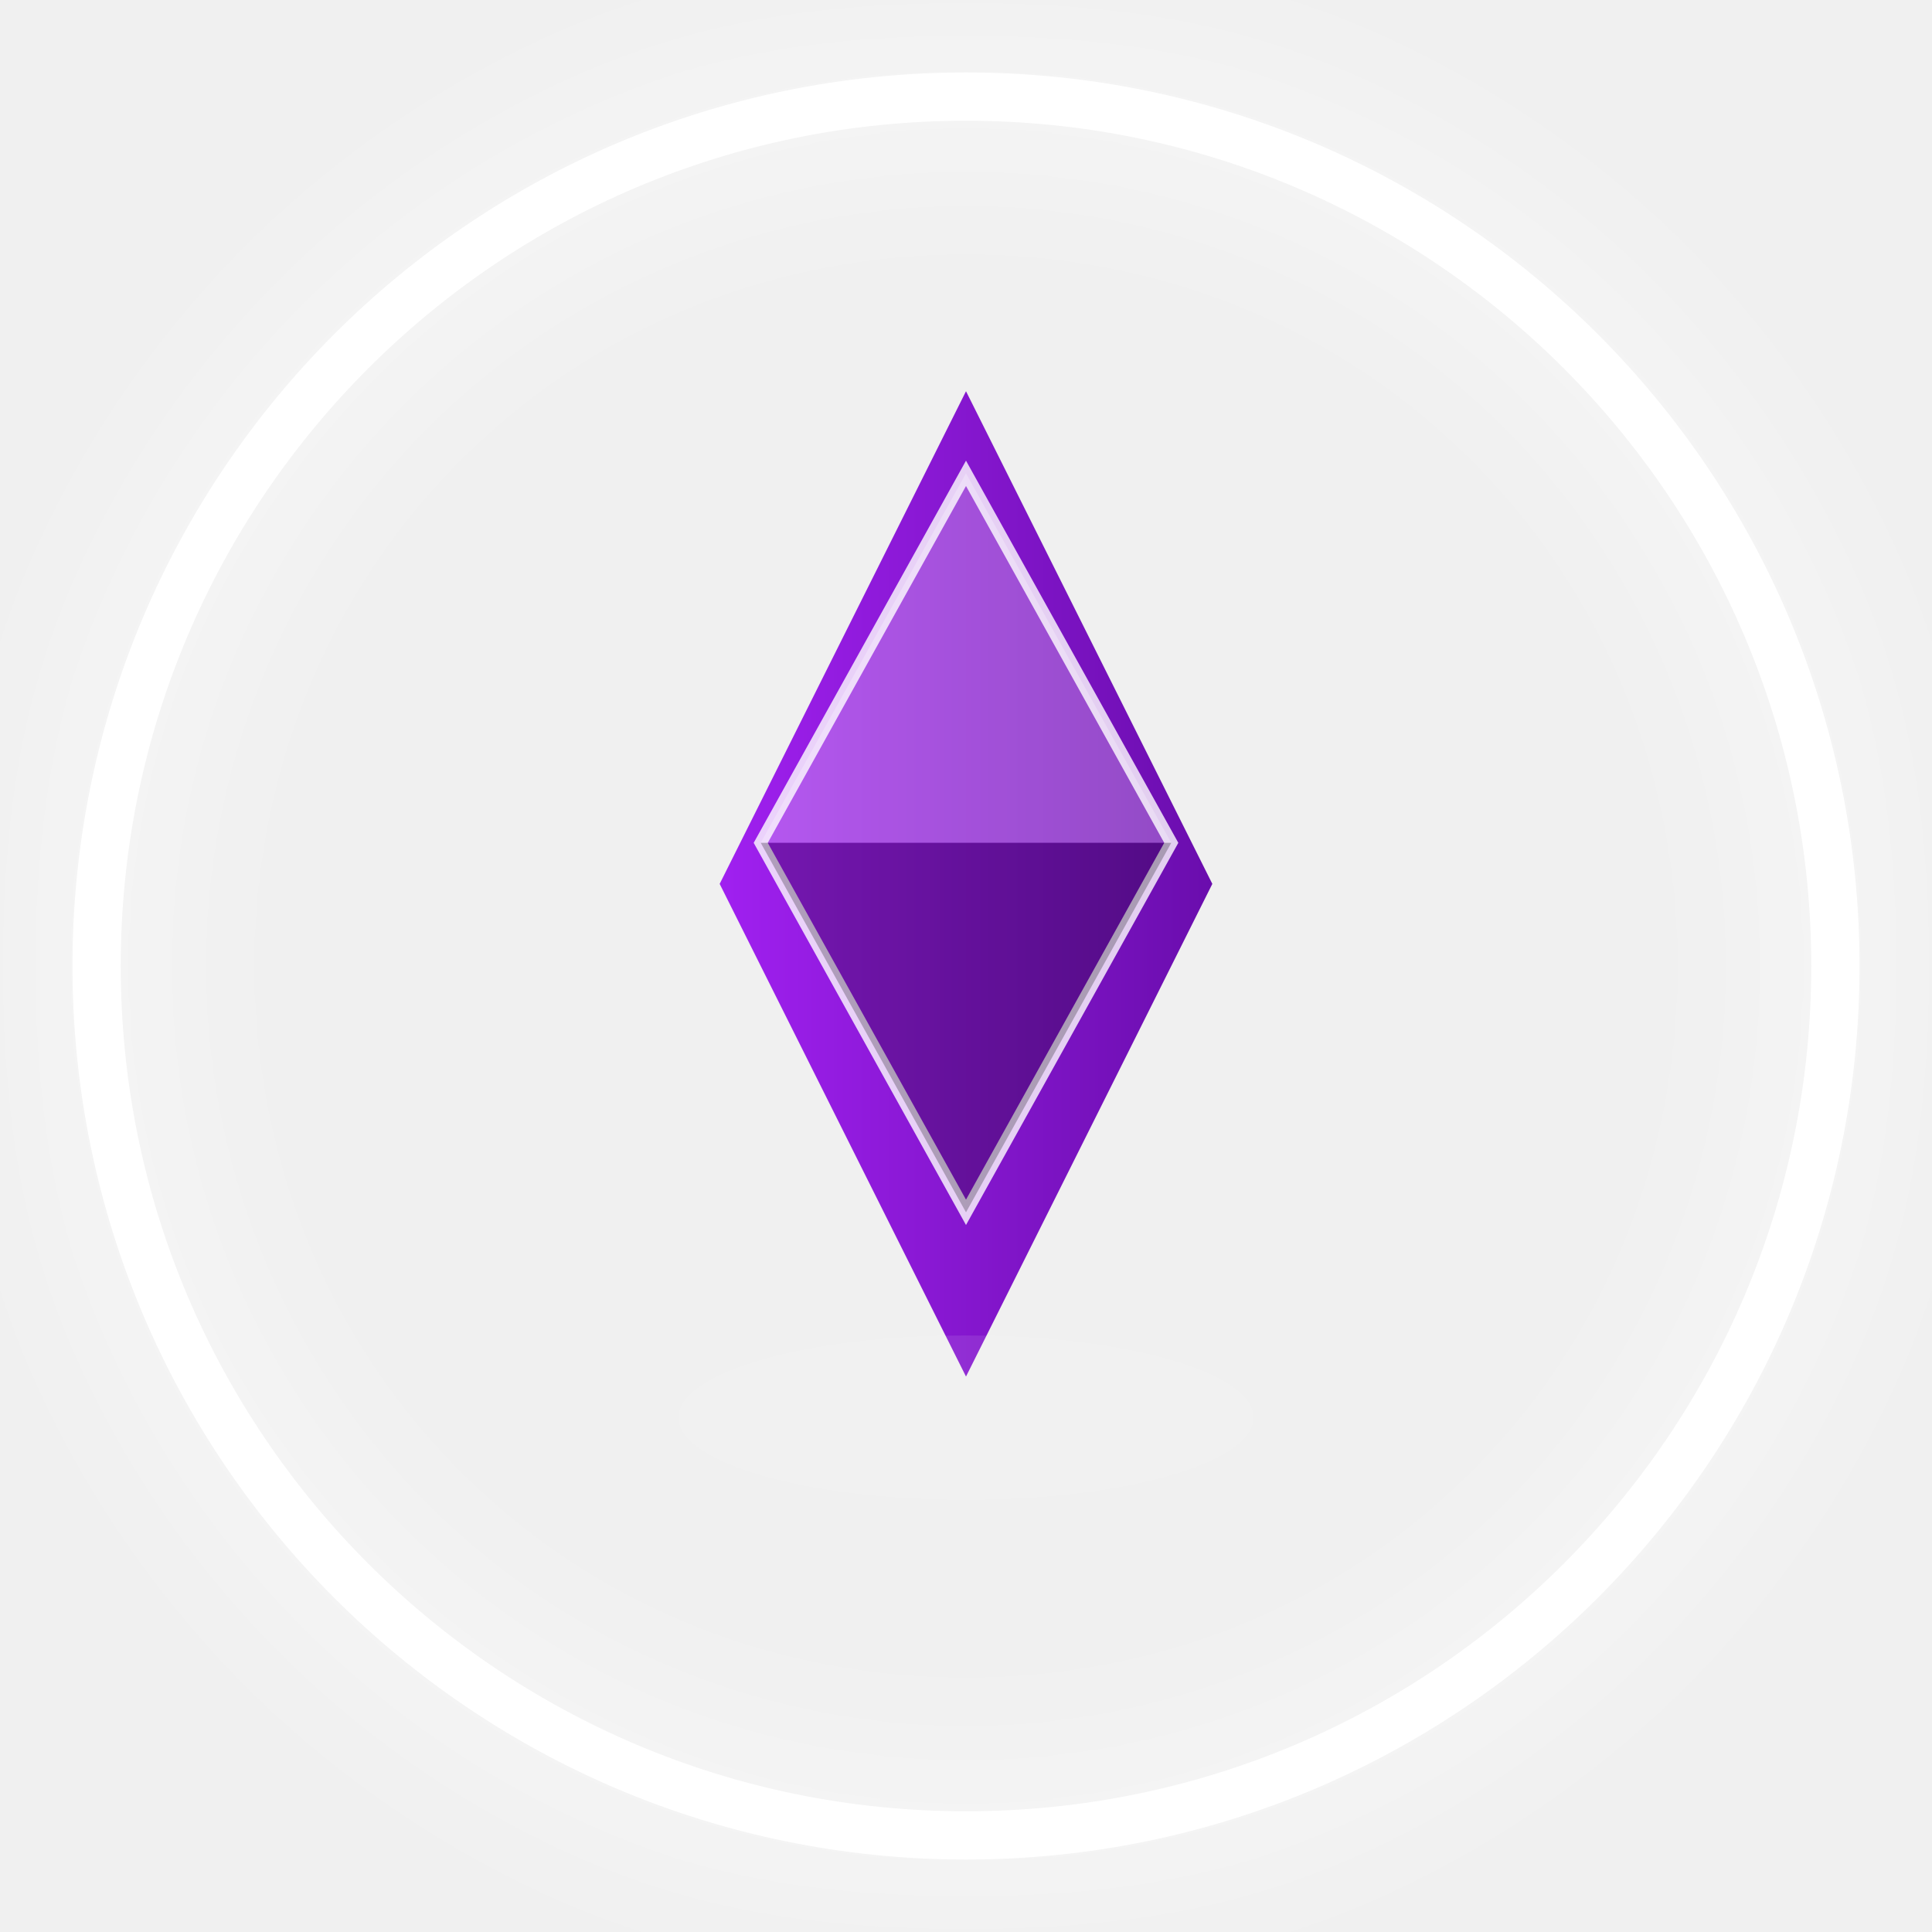
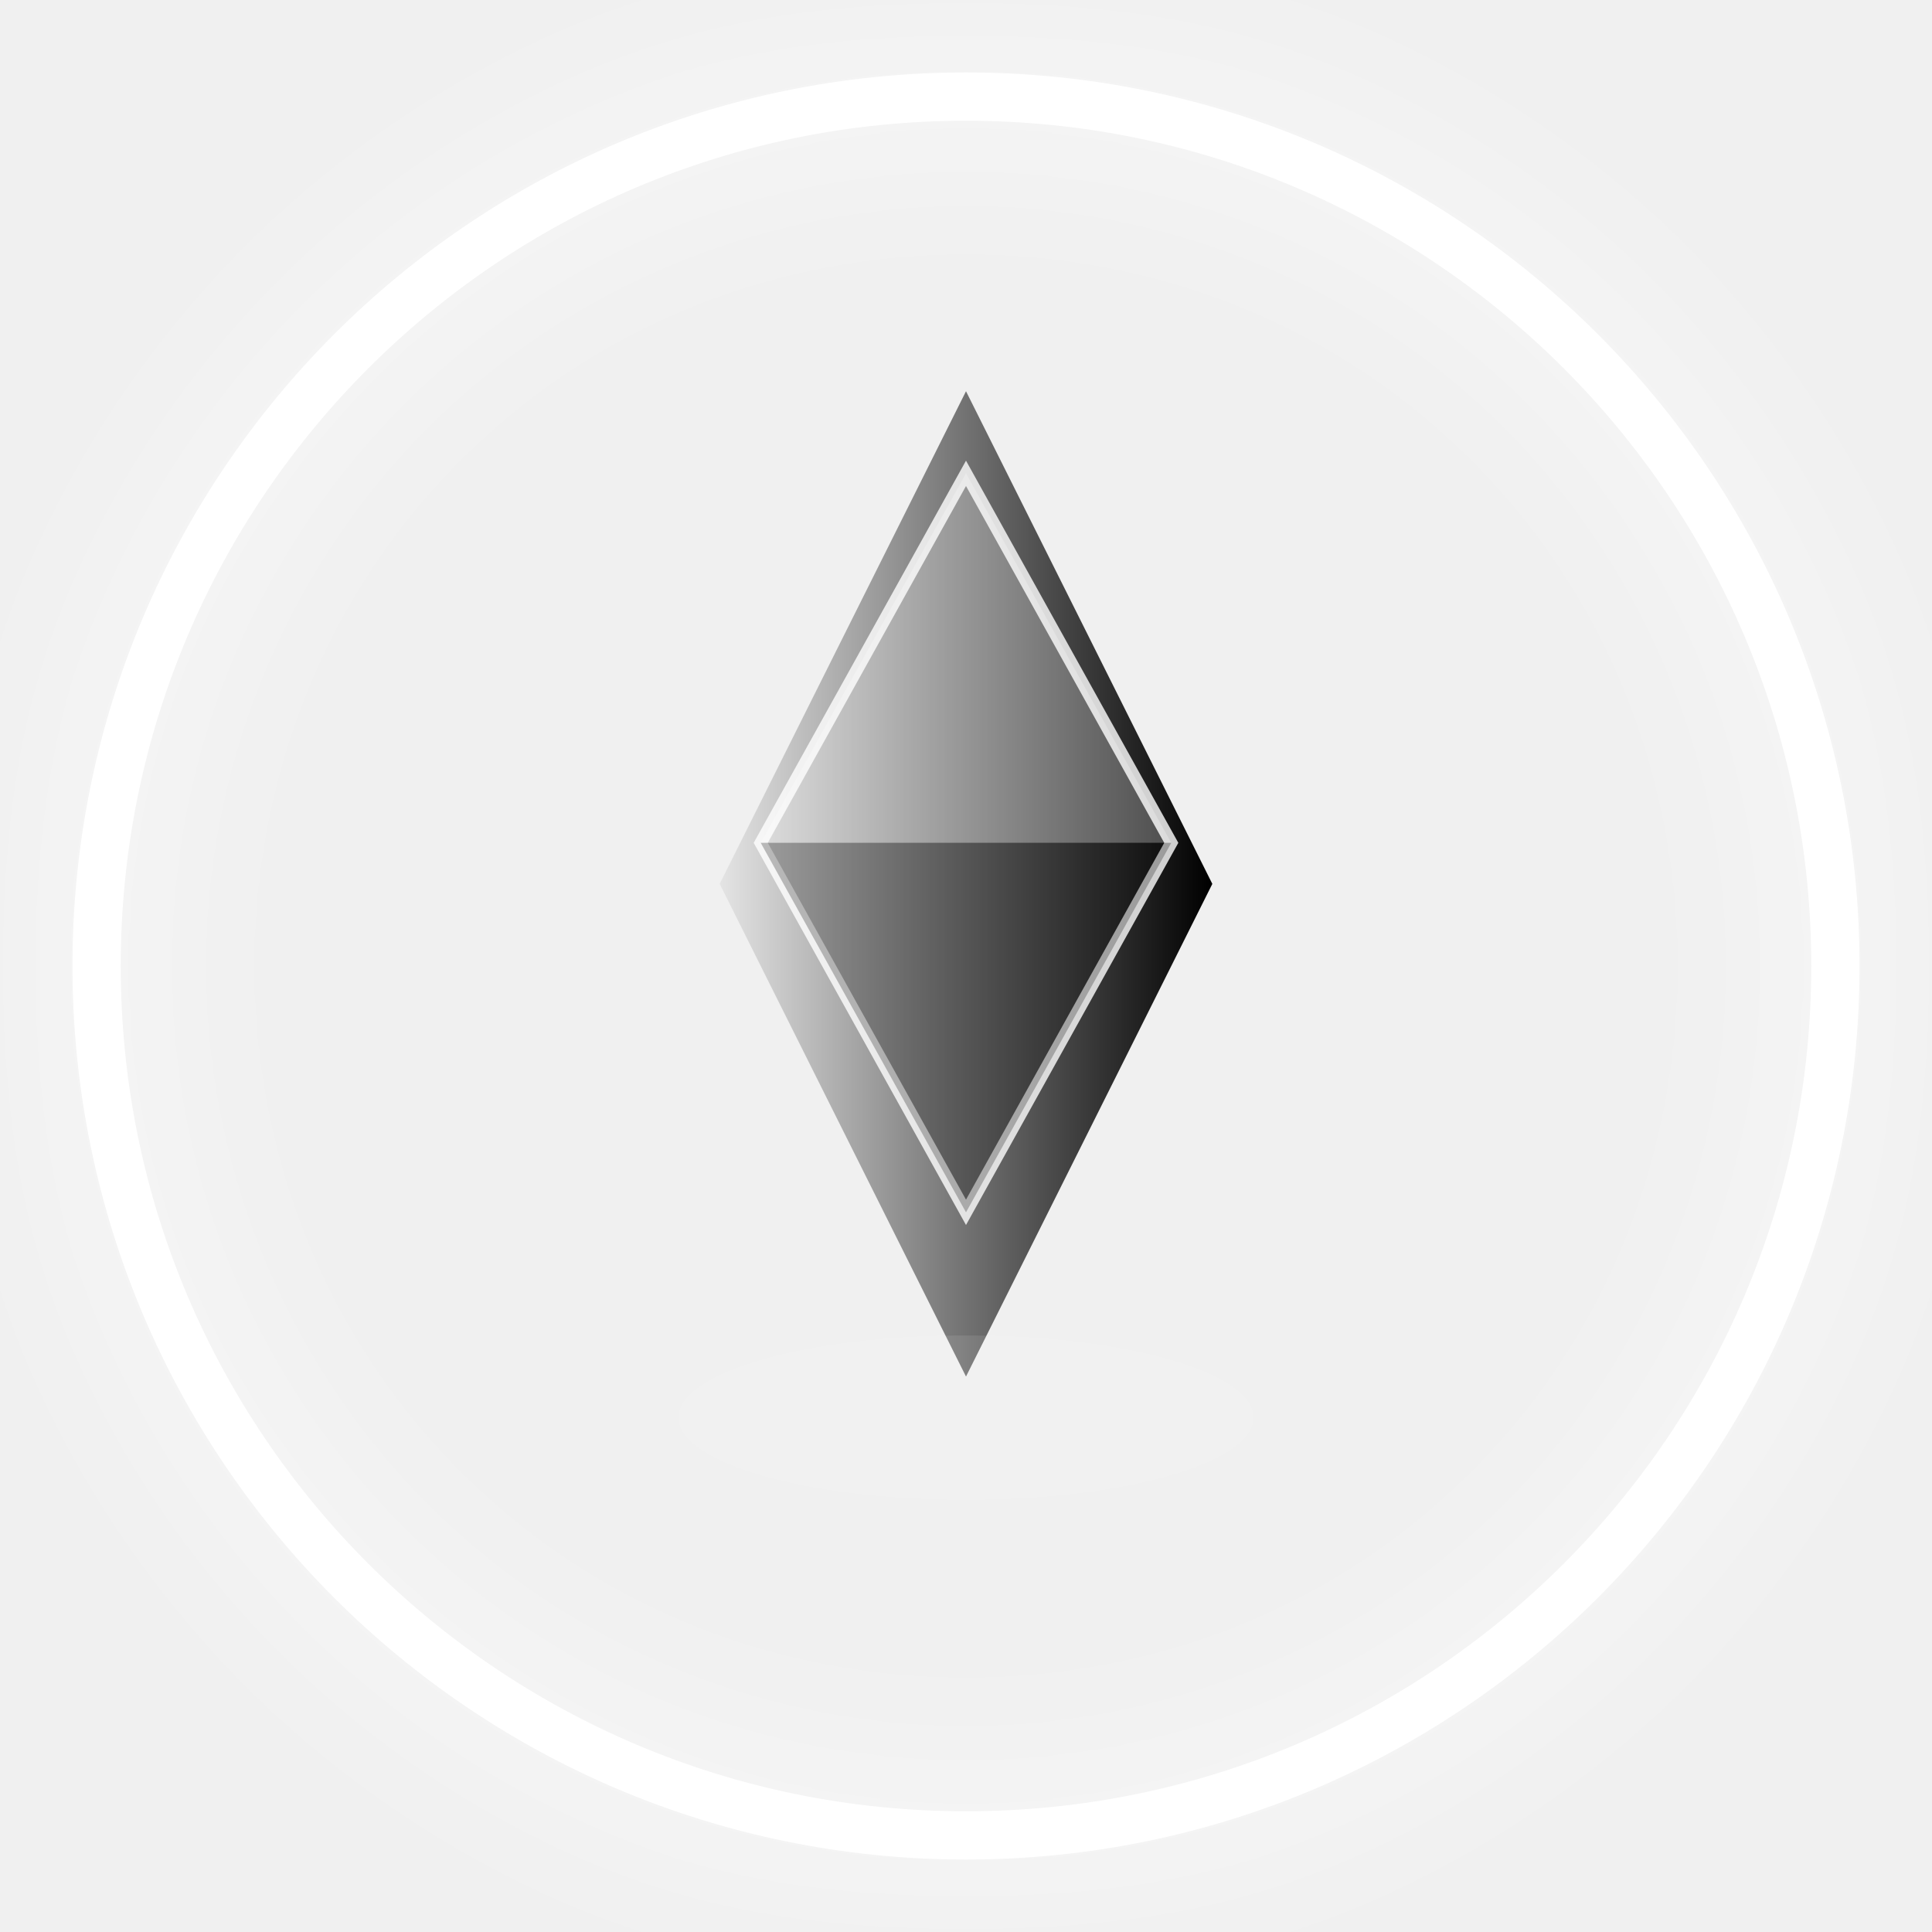
<svg xmlns="http://www.w3.org/2000/svg" width="200" height="200" viewBox="0 0 200 200">
  <defs>
    <filter id="outerGlow">
      <feGaussianBlur in="SourceGraphic" stdDeviation="8" result="blur" />
      <feMerge>
        <feMergeNode in="blur" />
        <feMergeNode in="SourceGraphic" />
      </feMerge>
    </filter>
    <linearGradient id="etheryoGradient">
-       <stop offset="0%" stop-color="#A020F0" />
-       <stop offset="100%" stop-color="#6A0DAD" />
+       <stop offset="0%" stop-color="#e4e4e4ff" />
+       <stop offset="100%" stop-color="#000000ff" />
    </linearGradient>
  </defs>
  <circle cx="100" cy="100" r="90" fill="none" stroke="white" stroke-width="5" filter="url(#outerGlow)" />
  <g transform="translate(100 100) scale(0.85) translate(-100 -90)">
    <path d="M 100 20 L 130 80 L 100 140 L 70 80 Z" fill="url(#etheryoGradient)" />
    <path d="M 100 30 L 125 75 L 100 120 L 75 75 Z" fill="none" stroke="white" stroke-width="1.5" stroke-opacity="0.8" />
    <path d="M 100 30 L 125 75 L 75 75 Z" fill="white" fill-opacity="0.25" />
    <path d="M 100 120 L 125 75 L 75 75 Z" fill="black" fill-opacity="0.25" />
    <ellipse cx="100" cy="145" rx="35" ry="10" fill="white" fill-opacity="0.1" />
  </g>
</svg>
